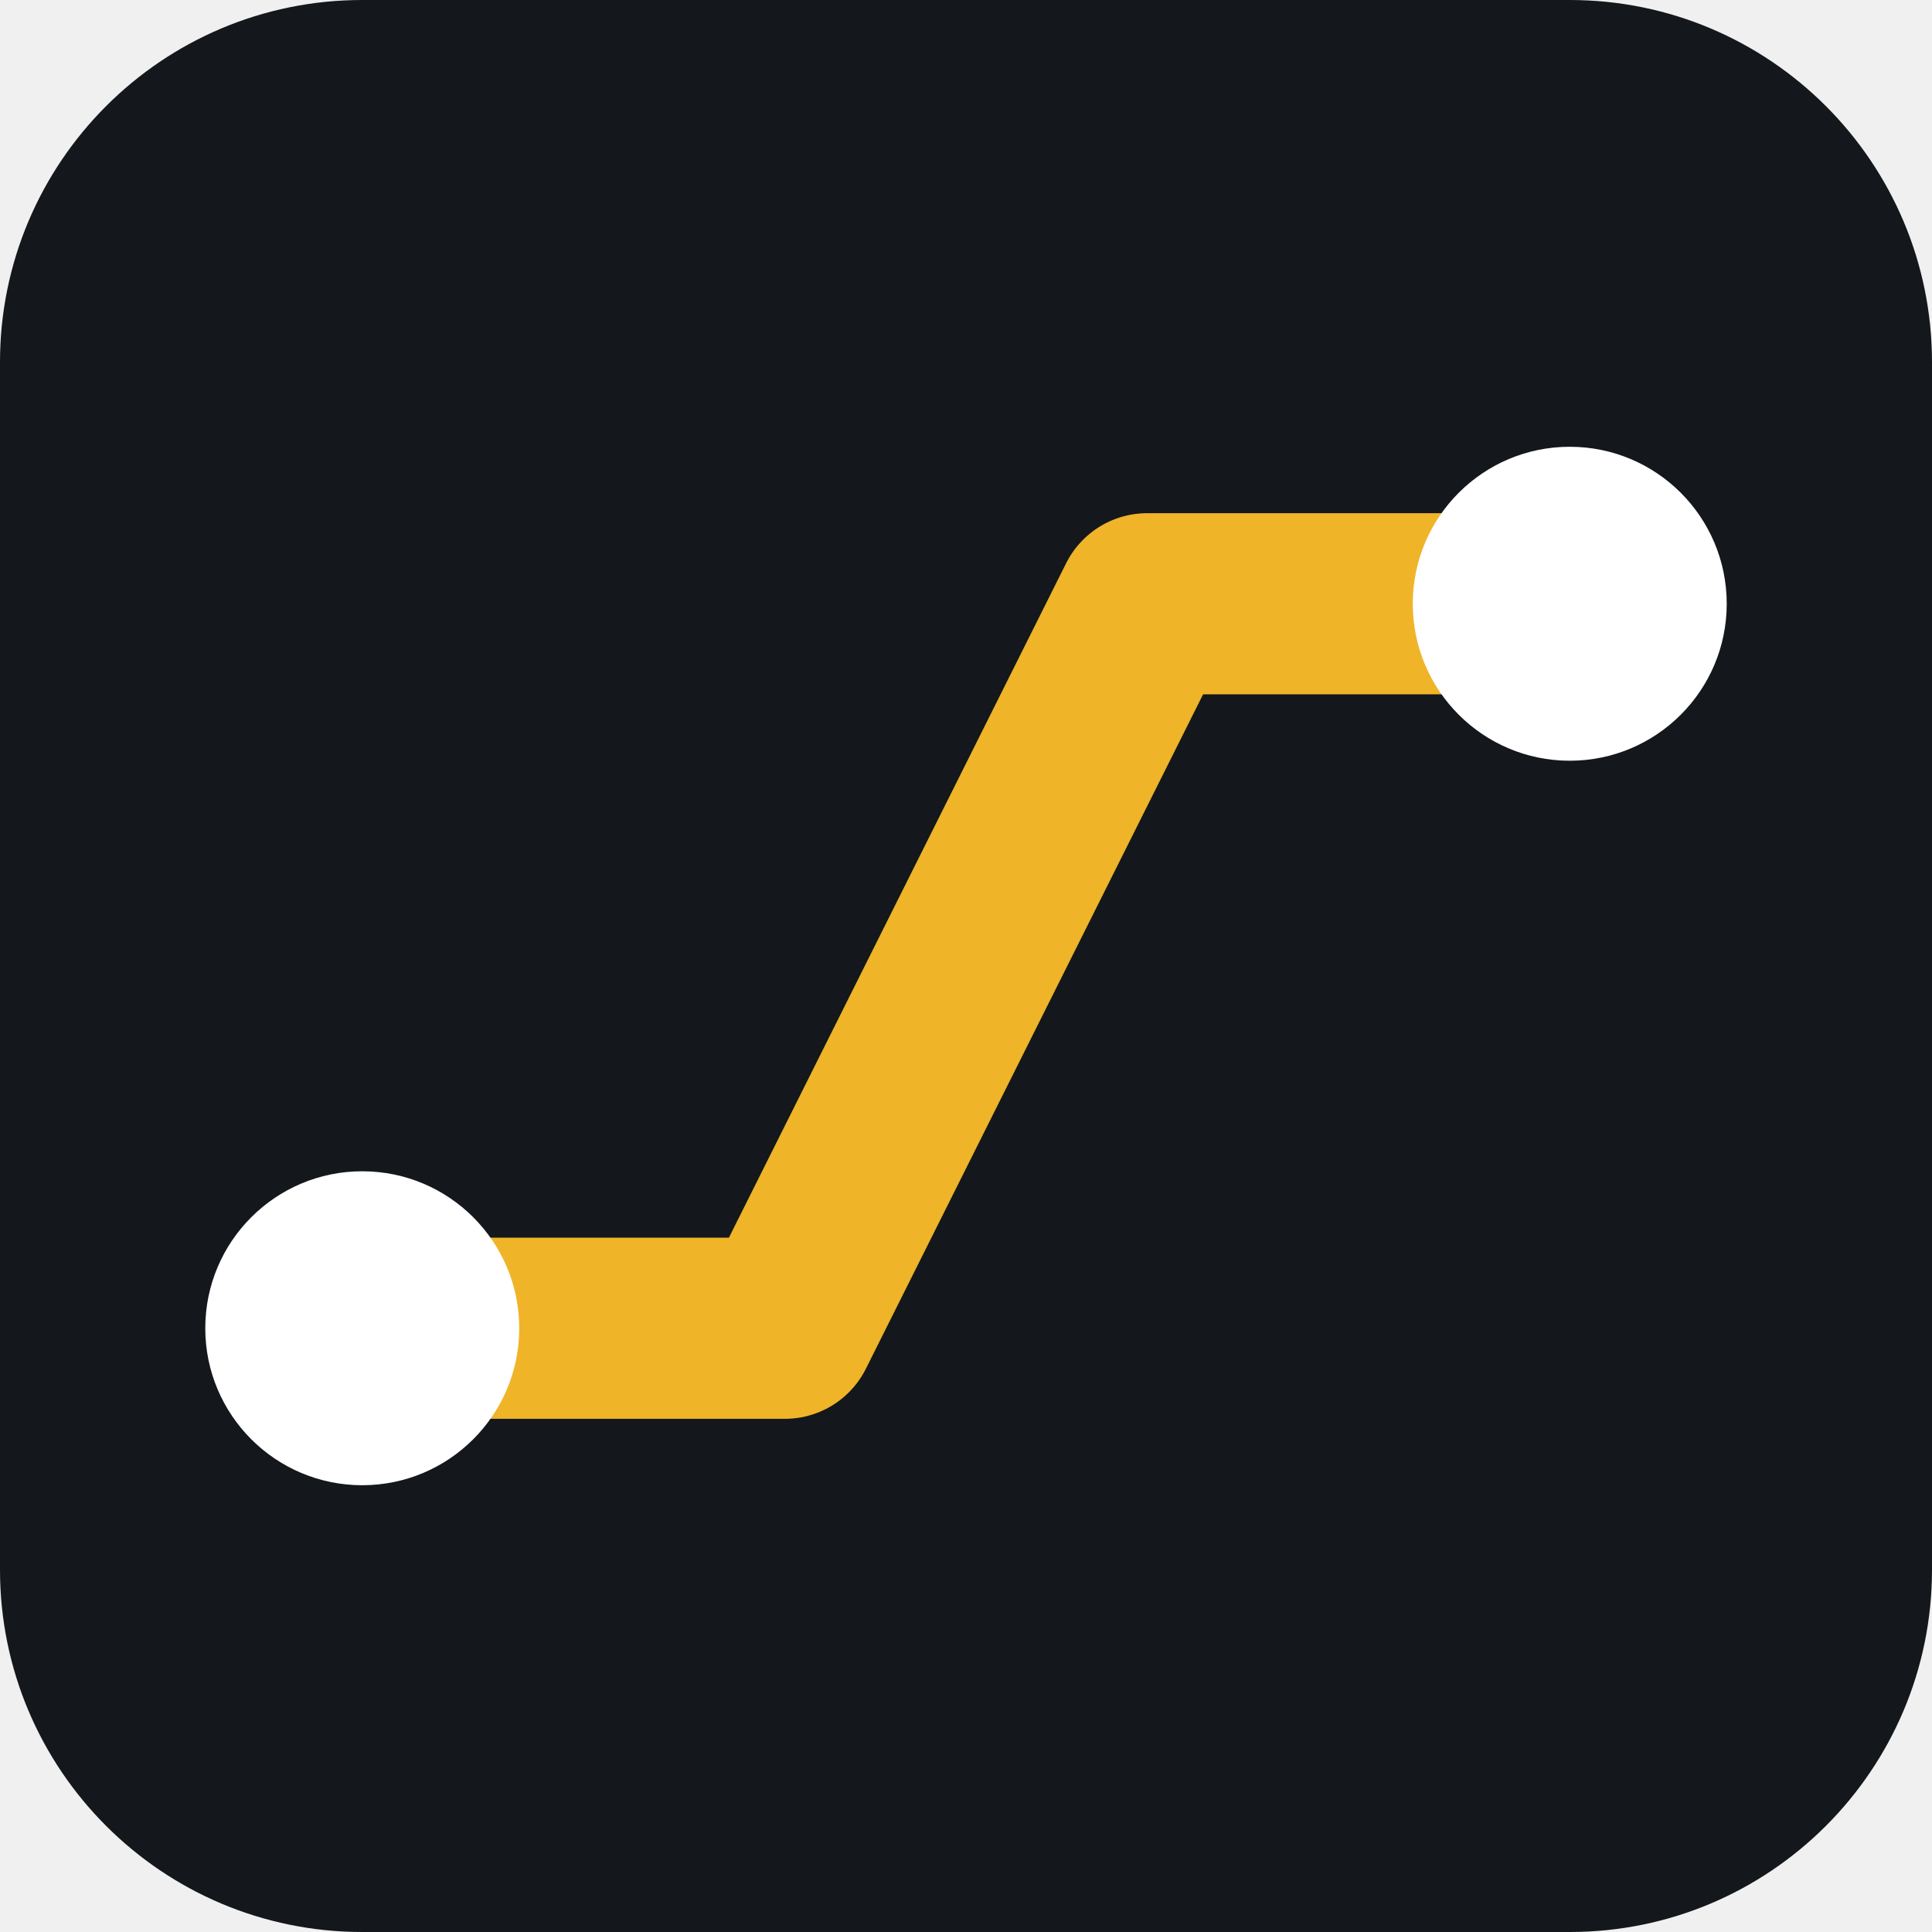
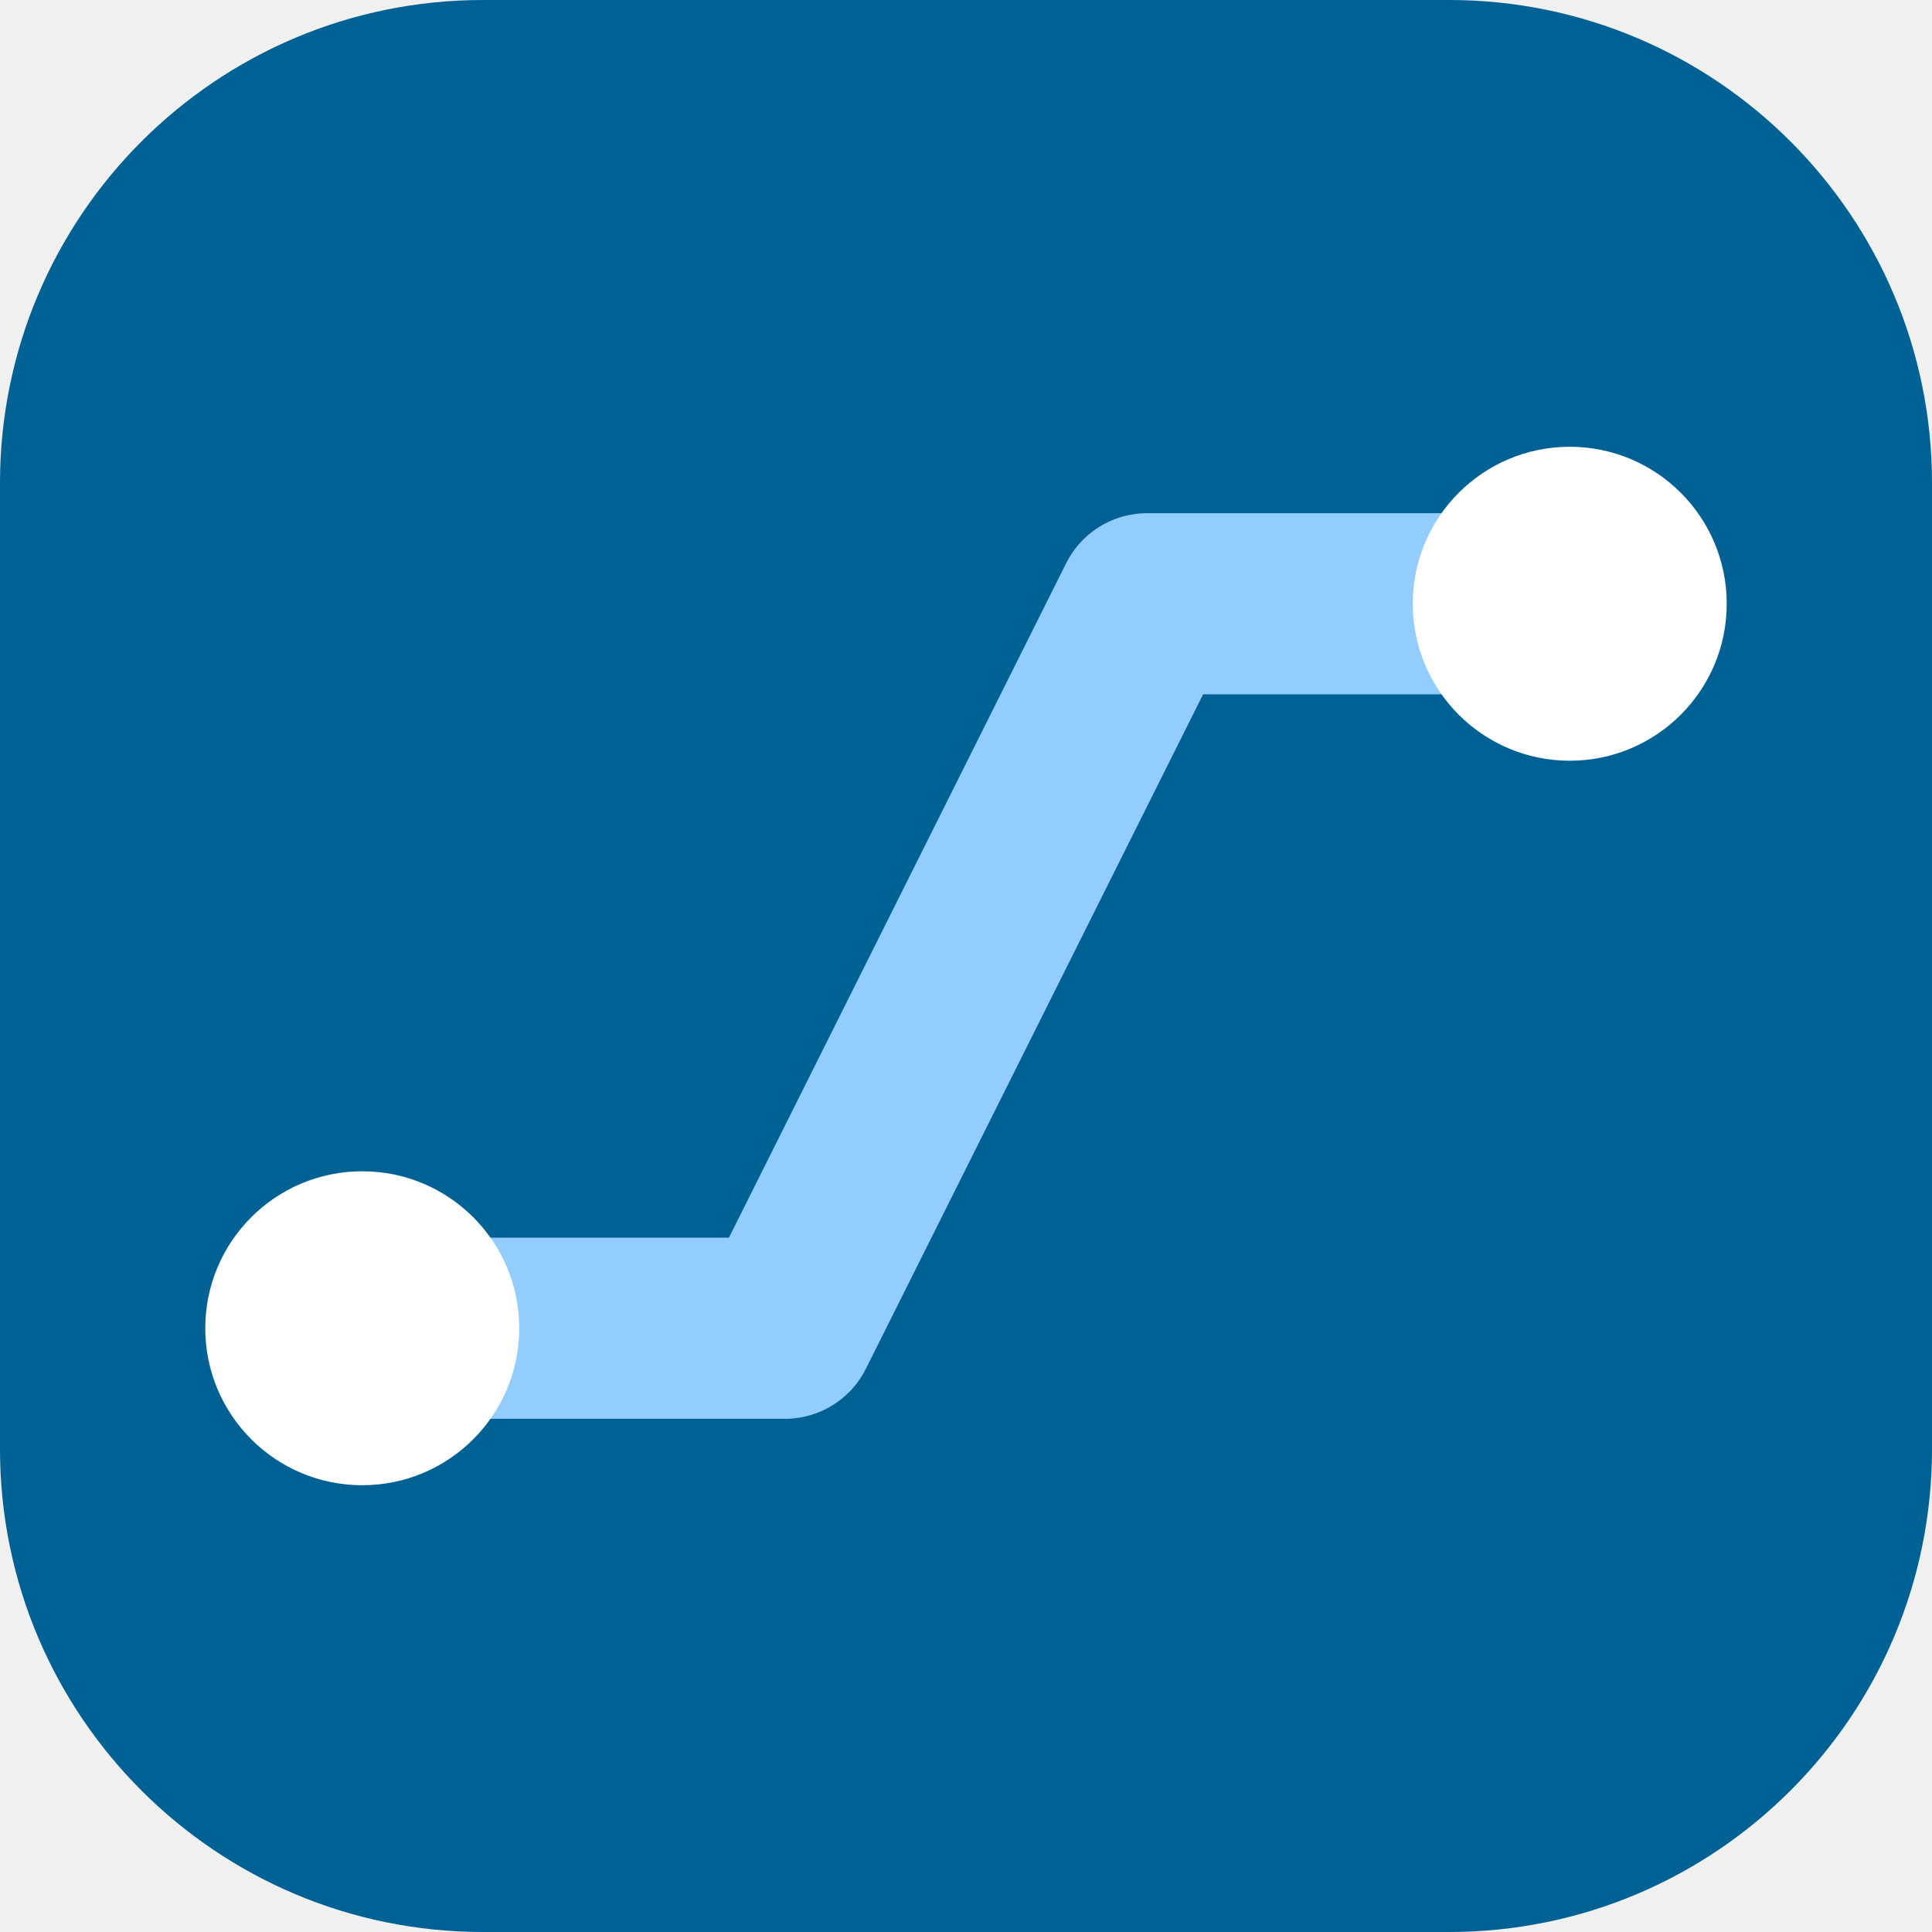
<svg xmlns="http://www.w3.org/2000/svg" viewBox="0 0 32 32">
-   <rect width="32" height="32" rx="6" fill="#14171b" />
-   <path d="M6 22h7l6-12h7" fill="none" stroke="#f0b429" stroke-width="3" stroke-linecap="round" stroke-linejoin="round" />
+   <rect width="32" height="32" rx="8" fill="#006194" />
+   <path d="M6 22h7l6-12h7" fill="none" stroke="#93ccff" stroke-width="3" stroke-linecap="round" stroke-linejoin="round" />
  <circle cx="6" cy="22" r="2.6" fill="#fff" />
  <circle cx="26" cy="10" r="2.6" fill="#fff" />
</svg>
